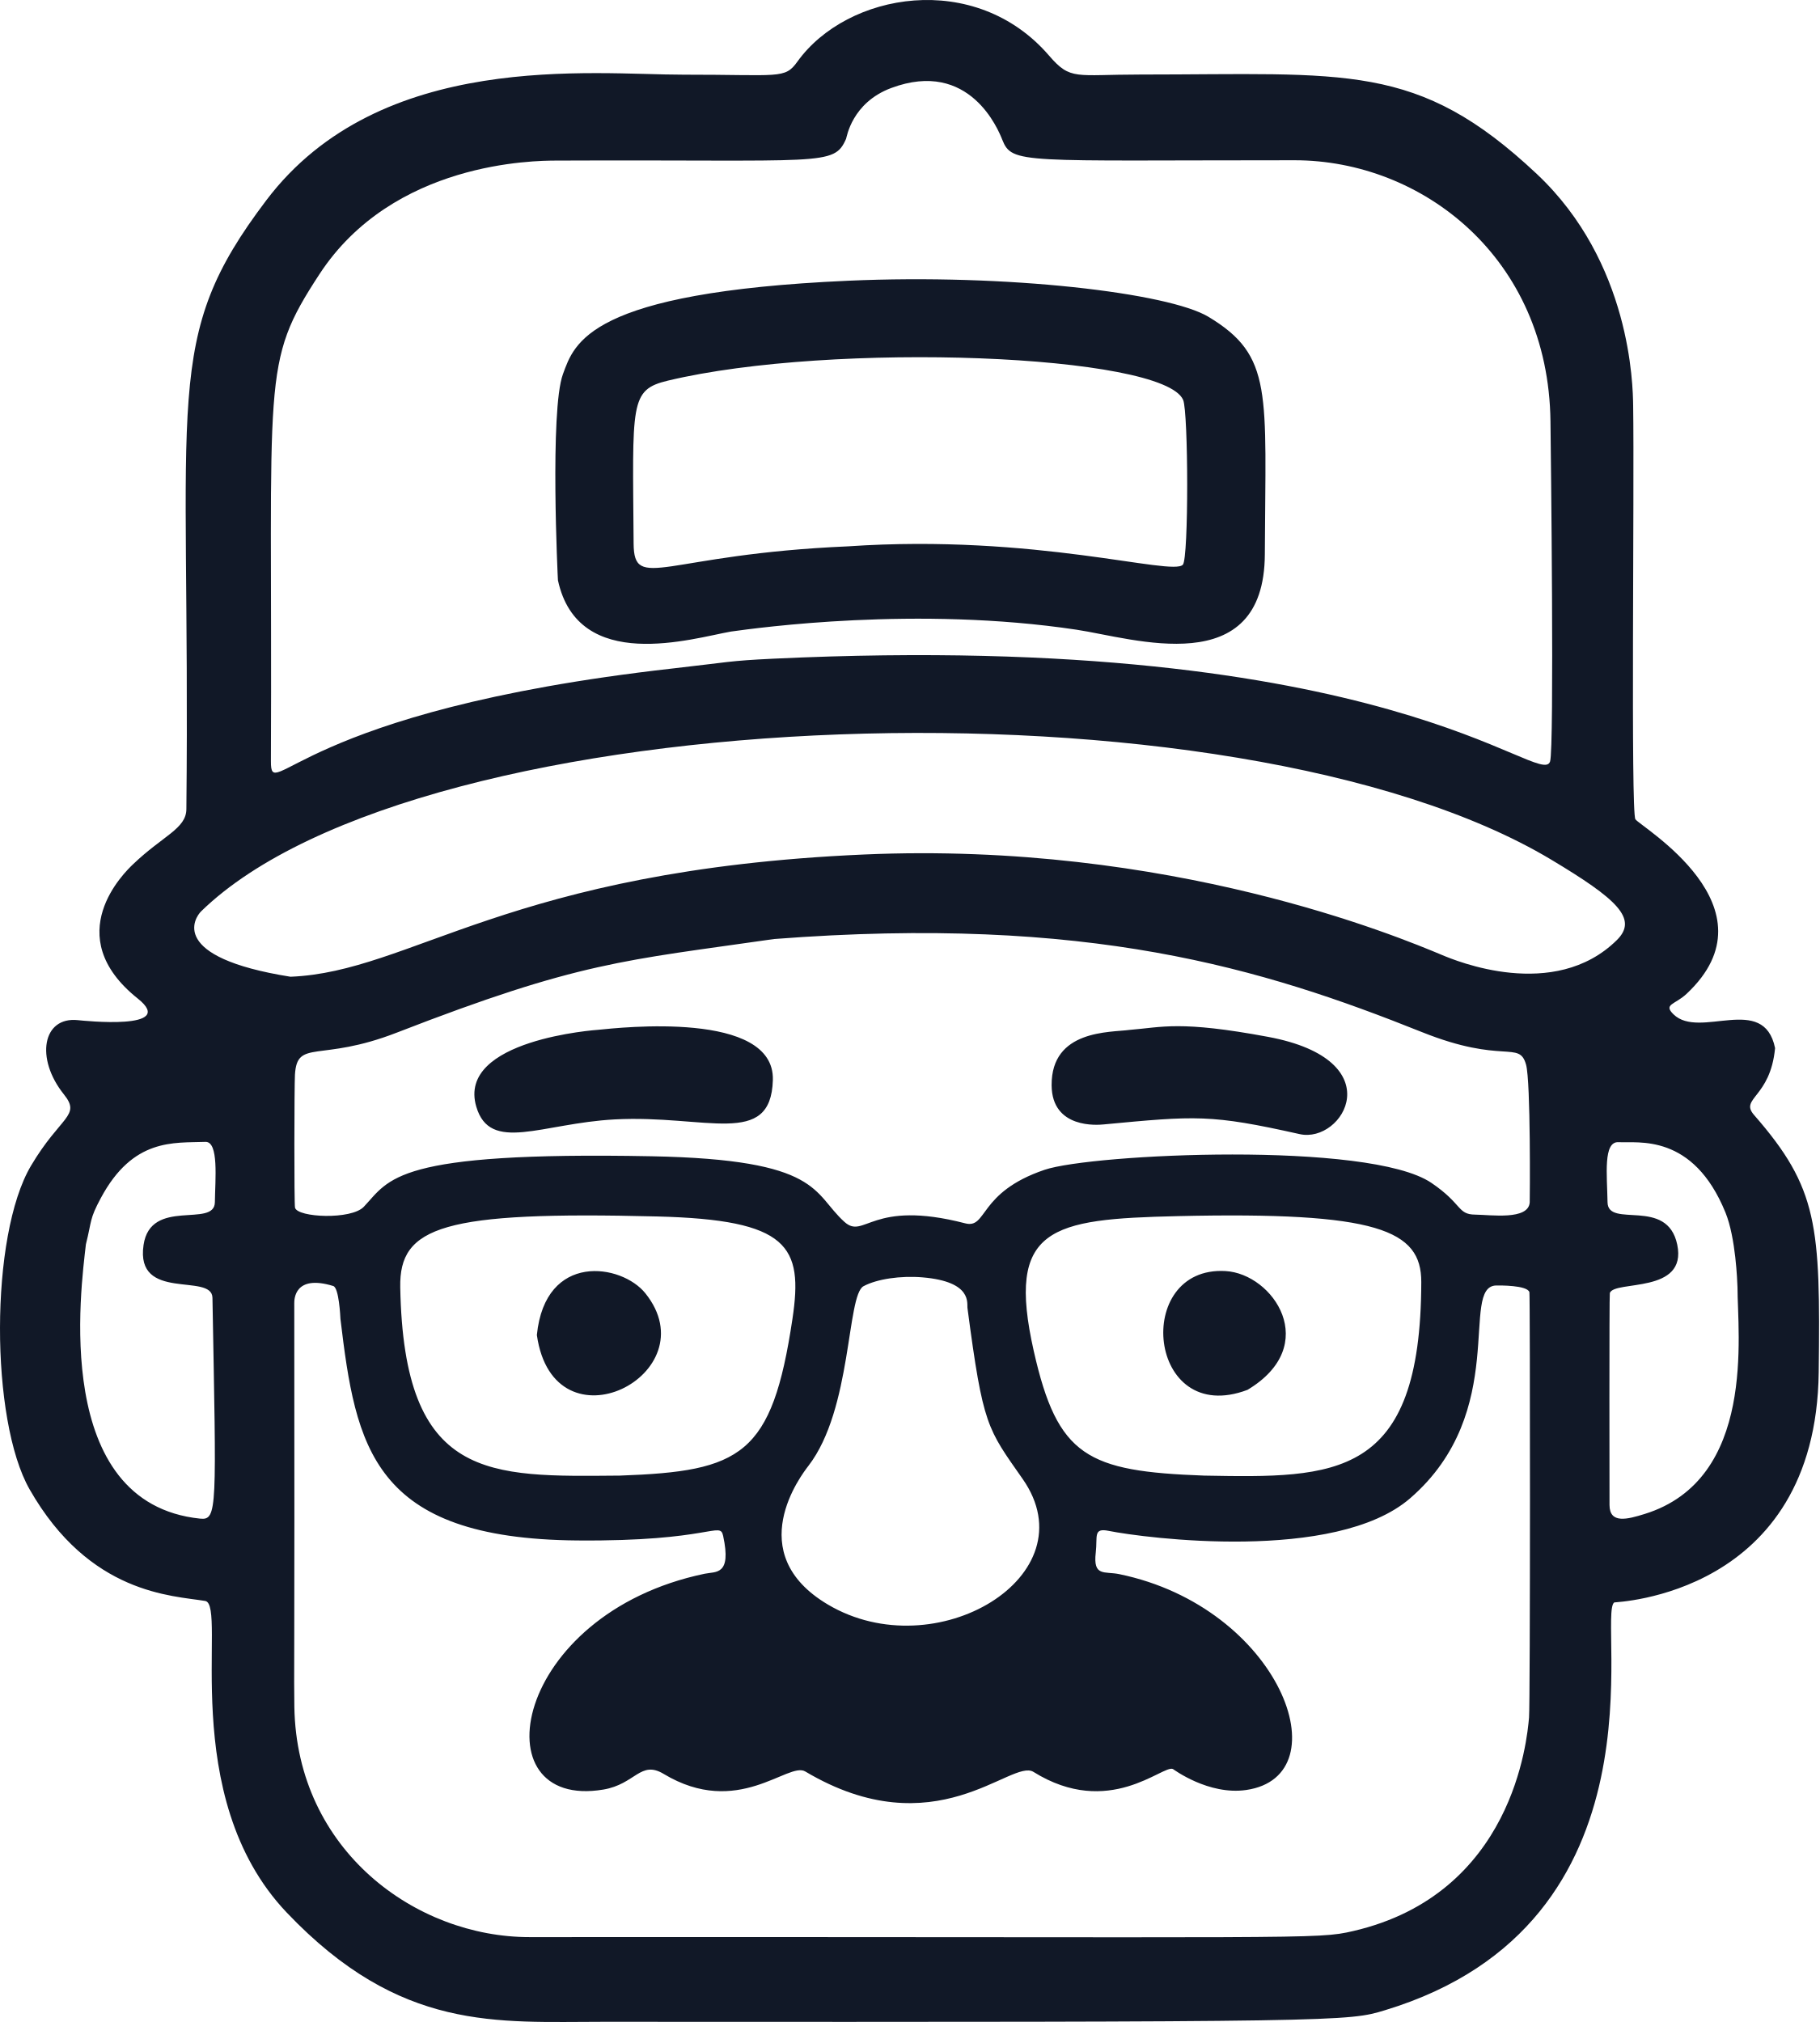
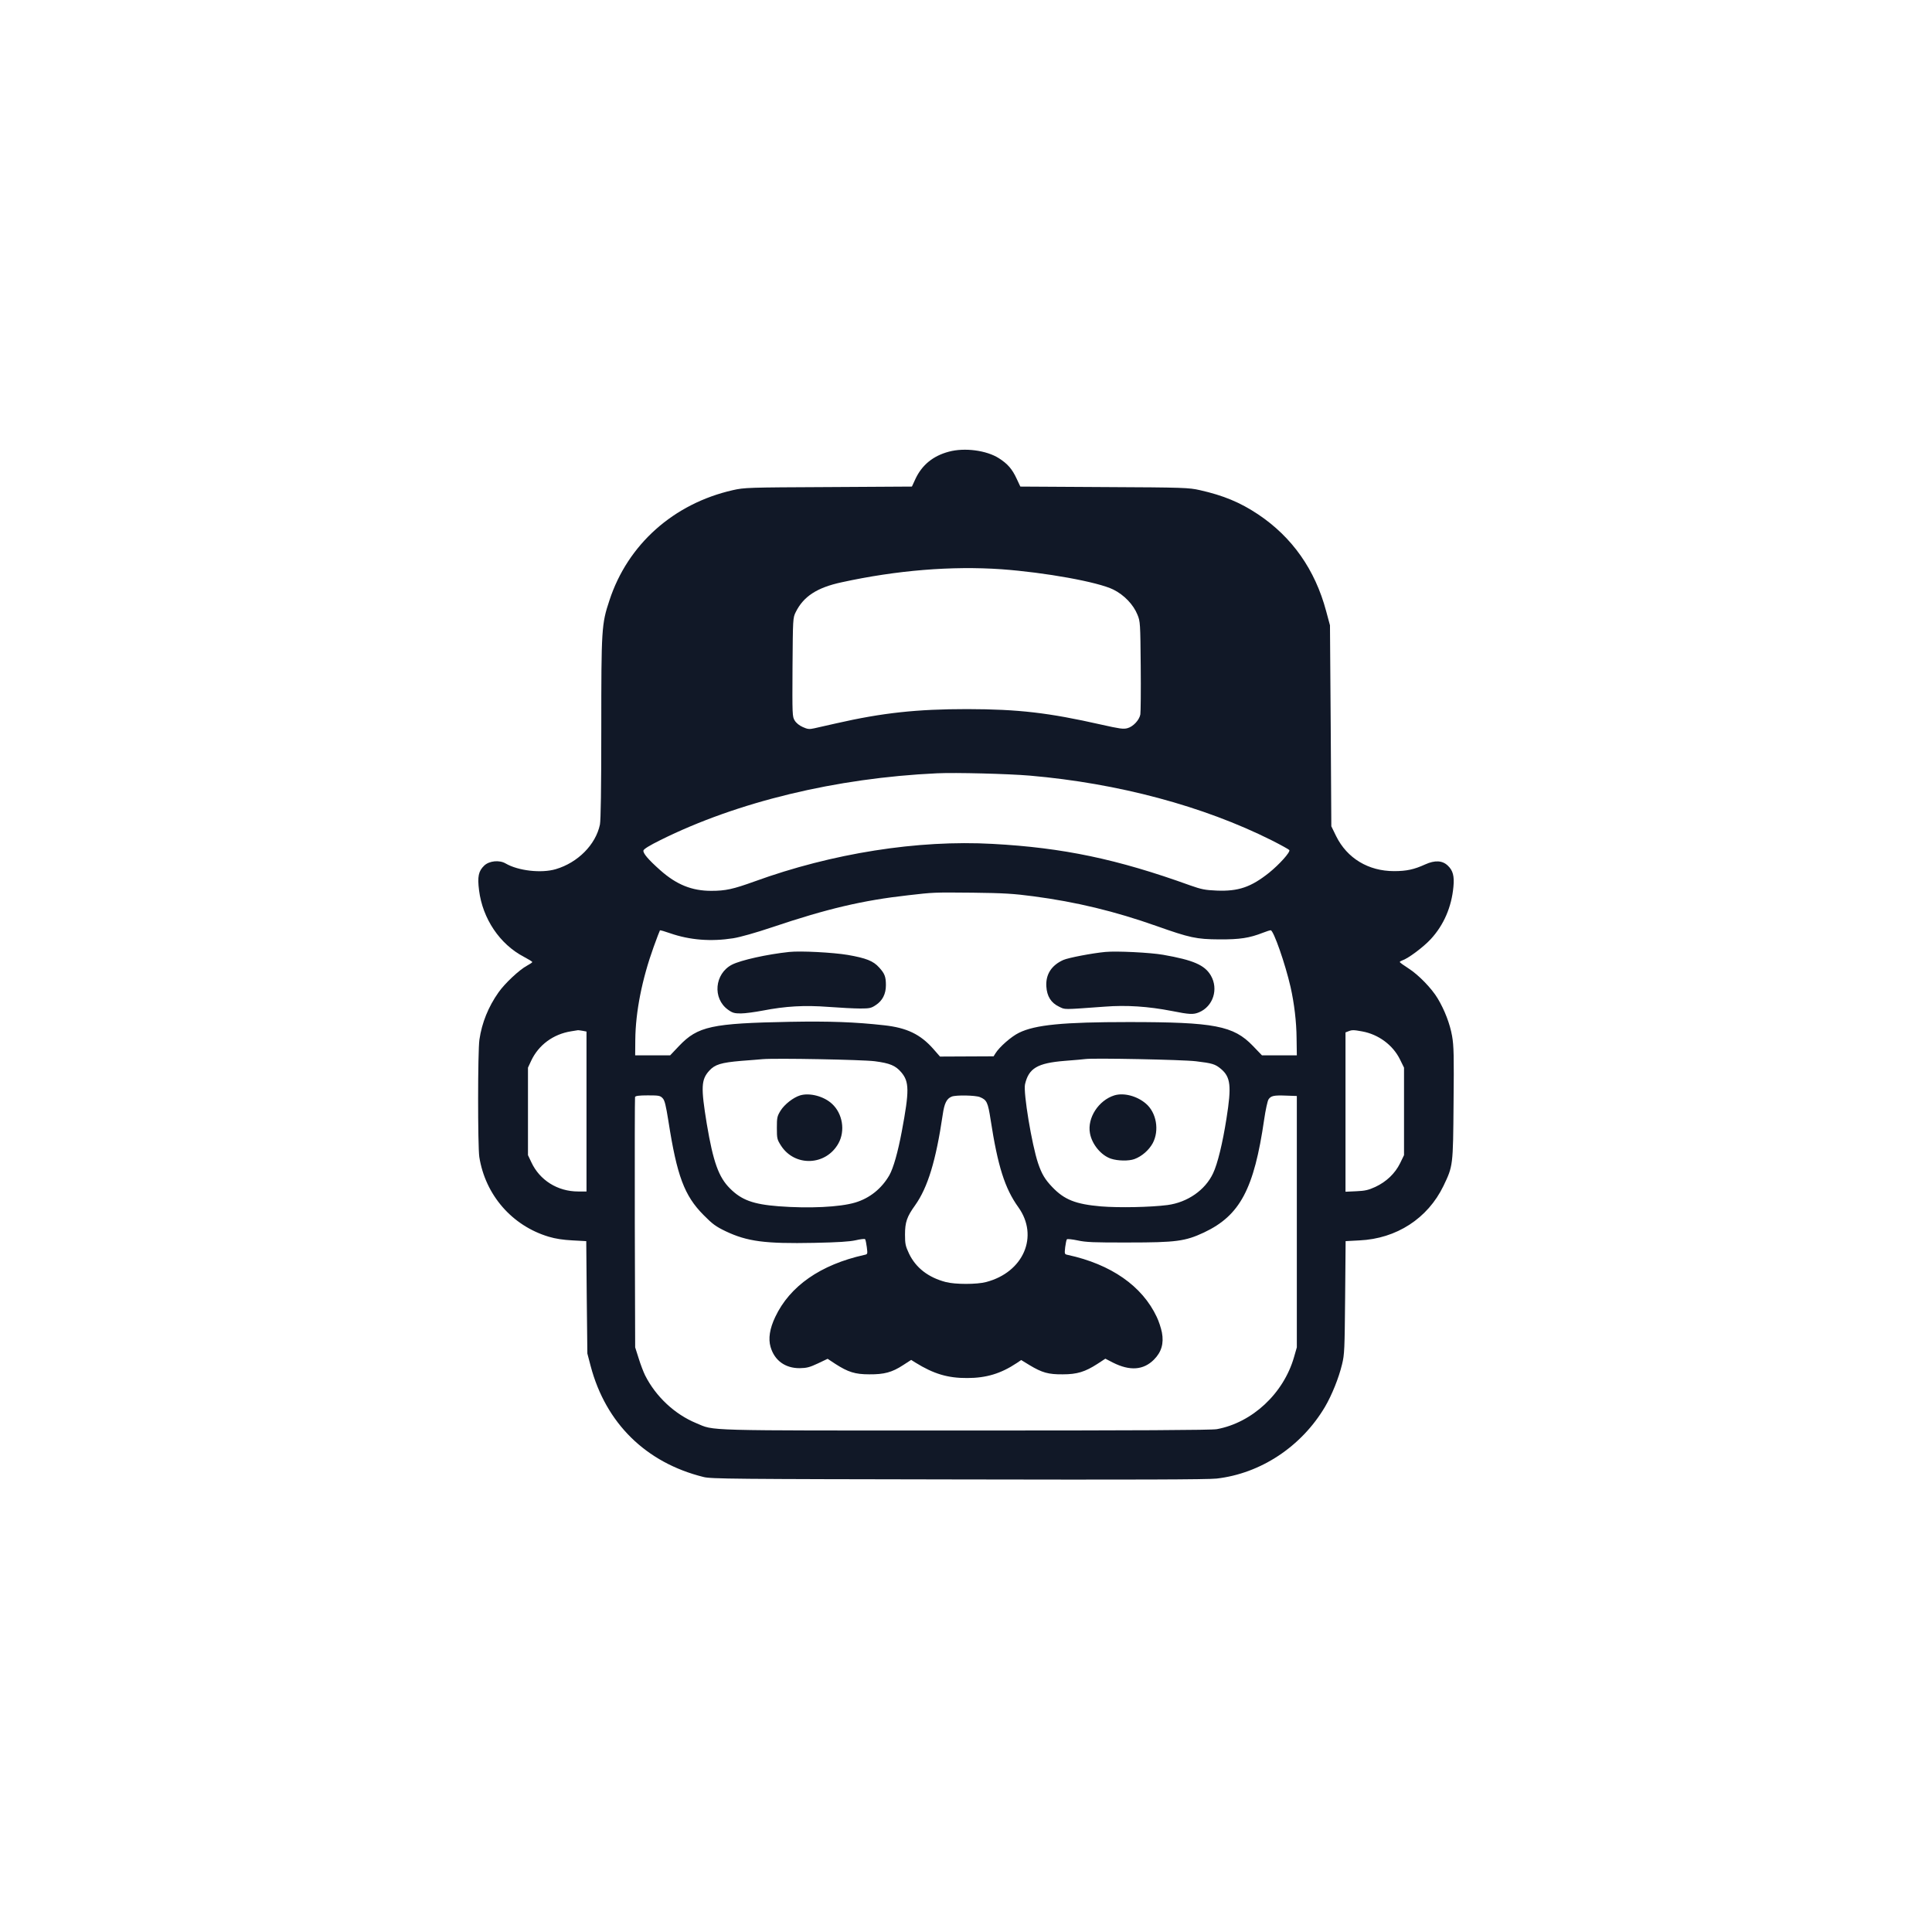
- <svg xmlns="http://www.w3.org/2000/svg" width="450" height="500" viewBox="0 0 450 500" version="1.1" xml:space="preserve" style="fill:#111827;fill-rule:evenodd;clip-rule:evenodd;stroke-linejoin:round;stroke-miterlimit:2;">
-   <g transform="matrix(1,0,0,1,-175.1139,-150)">
-     <g transform="matrix(0.912717,0,0,0.912717,34.91328,34.91328)">
-       <path d="M634.472,410.048C633.194,423.561 624.785,423.601 628.78,428.174C646.132,448.038 646.779,458.055 646.293,497.875C645.552,558.489 591.084,560.108 590.905,560.234C586.101,563.62 606.699,647.107 528.798,670.715C518.81,673.742 518.689,673.966 317.173,673.852C288.183,673.836 262.101,676.646 231.288,644.263C201.249,612.693 215.322,560.863 209.2,559.837C200.333,558.351 177.9,558.124 161.625,529.596C150.953,510.889 150.789,460.827 162.015,441.91C170.043,428.382 175.637,428.48 170.919,422.592C163.077,412.804 165.177,401.467 174.702,402.478C176.074,402.623 201.886,405.362 190.934,396.63C169.513,379.551 187.511,362.296 189.612,360.282C197.761,352.469 204.041,350.63 204.096,345.324C205.269,231.844 197.314,217.924 225.761,180.339C256.682,139.485 314.236,146.347 338.762,146.324C364.861,146.3 366.172,147.597 369.612,142.801C383.096,124.009 417.792,117.933 437.798,141.164C443.656,147.966 444.902,146.285 462.547,146.285C518.499,146.283 537.541,142.796 569.897,173.198C595.434,197.192 595.942,230.486 596.024,235.922C596.374,258.892 595.357,346.112 596.631,348.057C597.913,350.012 635.502,371.922 610.489,395.357C607.343,398.304 604.106,398.132 606.963,400.91C614.055,407.809 631.394,395.092 634.472,410.048ZM363.291,380.502C322.605,386.357 310.708,386.591 261.081,405.867C240.208,413.975 234.097,407.472 233.508,417.261C233.33,420.233 233.267,452.344 233.531,453.304C234.266,455.97 248.781,456.614 252.166,453.039C259.222,445.588 260.23,438.019 330.114,439.355C376.21,440.237 373.686,449.323 382.352,457.126C387.802,462.032 389.545,450.903 415.061,457.523C421.138,459.1 418.505,449.153 436.585,443.023C449.38,438.686 524.517,435.132 541.364,446.563C549.823,452.302 548.375,455.115 553.216,455.166C557.463,455.212 567.657,456.745 568.005,451.848C568.044,451.306 568.306,419.165 567.012,414.532C565.151,407.869 560.845,414.536 538.844,405.731C495.536,388.398 448.378,373.942 363.291,380.502ZM315.654,405.094C321.469,404.519 363.531,399.785 362.974,418.716C362.429,437.219 344.921,428.032 320.079,429.374C300.35,430.439 286.354,438.594 282.628,425.908C277.272,407.669 315.58,405.105 315.654,405.094ZM459.605,405.119C468.531,404.395 473.162,402.539 497.129,407.007C530.975,413.317 517.457,435.991 505.682,433.355C481.51,427.944 477.64,428.369 452.529,430.734C451.127,430.866 438.563,432.049 438.489,420.12C438.396,405.02 454.336,405.84 459.605,405.119ZM232.295,390.717C265.079,389.41 291.377,361.821 387.671,357.599C470.524,353.966 532.571,379.938 544.304,384.849C547.807,386.315 574.618,397.538 591.601,380.794C597.464,375.014 591.67,369.681 573.799,358.98C488.065,307.643 267.424,315.208 208.107,372.982C206.388,374.656 199.057,385.433 232.295,390.717ZM245.834,483.437C245.799,482.707 245.435,474.985 243.888,474.509C233.316,471.255 233.324,478.234 233.325,479.158C233.439,579.89 233.198,579.807 233.348,588.558C234.014,627.589 266.396,650.924 297.023,650.908C510.026,650.796 510.081,651.609 520.181,649.268C563.515,639.223 567.281,597.417 567.818,591.448C568.162,587.636 568.121,476.903 567.921,476.189C567.38,474.252 559.694,474.355 558.963,474.365C548.853,474.501 562.8,508.468 535.622,532.009C515.356,549.562 463.517,542.777 453.944,540.846C449.69,539.989 450.96,542.328 450.446,546.73C449.675,553.343 452.809,551.744 456.791,552.565C500.35,561.541 517.412,607.223 491.233,611.046C480.981,612.544 471.48,605.426 471.342,605.365C468.616,604.163 454.046,618.911 433.568,606.146C427.602,602.427 407.043,627.023 371.742,606.027C367.132,603.284 353.522,618.805 333.39,606.691C327.096,602.903 325.756,609.476 317.038,610.937C283.172,616.611 292.284,563.356 344.498,552.46C347.542,551.825 351.836,552.981 349.506,542.204C348.616,538.086 346.371,543.759 309.985,543.445C254.397,542.967 249.996,518.101 245.834,483.437ZM415.702,480.546C415.462,479.341 417.237,473.322 403.518,472.164C397.625,471.666 391.168,472.594 387.529,474.563C382.954,477.039 384.461,507.859 372.618,523.216C370.764,525.62 354.382,546.862 377.871,560.801C407.085,578.138 448.96,553.012 430.661,526.81C421.047,513.046 419.928,512.596 415.702,480.546ZM176.878,463.212C175.543,475.045 167.456,533.337 207.81,537.531C212.579,538.027 212.191,534.937 211.161,477.69C211.037,470.812 190.213,478.914 192.496,463.395C194.397,450.469 211.732,458.896 211.818,451.799C211.893,445.651 212.936,435.321 209.244,435.456C200.681,435.77 189.668,434.376 180.93,450.659C177.773,456.543 178.523,456.676 176.878,463.212ZM335.802,307.204C350.989,305.497 350.887,305.125 363.204,304.544C530.117,296.673 570.958,339.952 573.515,332.408C574.695,328.925 573.715,247.604 573.627,240.23C573.092,195.878 538.804,169.509 504.288,169.51C430.194,169.51 427.786,170.641 425.12,163.946C424.138,161.48 416.37,141.969 395.035,149.936C384.35,153.925 382.975,163.327 382.813,163.693C379.488,171.228 376.849,169.289 304.218,169.6C298.53,169.624 260.126,169.789 240.135,200.392C224.135,224.885 227.445,226.919 226.999,332.322C226.949,344.26 233.834,318.688 335.802,307.204ZM351.627,297.198C341.259,299.017 310.241,308.725 304.753,283.299C304.722,283.153 302.496,237.251 306.11,227.449C309.207,219.05 312.894,205.291 383.358,202.151C426.499,200.228 470.197,205.431 480.984,211.931C498.574,222.53 496.421,232.33 496.25,276.218C496.115,310.856 460.612,299.005 445.225,296.695C402.035,290.213 359.044,296.17 351.627,297.198ZM383.351,274.112C434.117,270.639 471.209,282.267 474.045,279.079C475.645,277.281 475.54,237.771 474.121,234.446C468.828,222.039 379.216,218.541 334.572,229.208C324.109,231.708 324.985,235.178 325.253,273.342C325.345,286.593 333.463,276.267 383.351,274.112ZM479.804,525.875C515.302,526.518 538.533,526.952 538.628,473.412C538.653,459.363 526.875,454.325 472.61,455.575C438.196,456.367 426.086,458.601 433.655,492.143C440.108,520.744 448.142,524.718 479.804,525.875ZM491.551,502.641C464.37,512.921 460.348,469.032 485.581,470.455C498.545,471.186 511.683,490.585 491.551,502.641ZM321.508,525.874C354.48,524.709 362.747,520.441 368.285,483.39C371.231,463.686 367.295,456.562 331.586,455.664C273.637,454.206 261.732,458.342 262.033,474.85C262.992,527.476 286.091,526.156 321.508,525.874ZM299.043,487.79C301.307,465.212 322.012,468.471 328.435,476.479C345.953,498.321 303.65,520.001 299.043,487.79ZM624.29,474.844C624.232,473.207 623.82,461.454 621.041,454.623C612.231,432.969 597.228,435.845 592.095,435.535C587.842,435.278 588.97,444.425 589.086,451.823C589.199,459.015 605.284,450.307 607.973,463.324C610.75,476.761 590.972,472.862 589.709,476.4C589.53,476.902 589.613,532.24 589.622,533.85C589.651,539.034 594.484,537.711 599.137,536.269C629.446,526.874 624.282,487.362 624.29,474.844Z" />
-     </g>
-   </g>
+ <svg xmlns="http://www.w3.org/2000/svg" viewBox="0 0 1568 1568" style="fill:#111827">
+   <path d="M770 366.6c-12.7 3.4-21.6 10.7-26.9 21.8l-3 6.5-67.8.4c-65.4.3-68.1.4-77.5 2.5-48.1 10.9-85.4 44.1-100.2 89.5-6.4 19.2-6.6 23.1-6.6 104 0 49.3-.4 74.3-1.1 77.9-3.4 16.3-17.9 30.9-35.8 36.2-11.8 3.5-30.6 1.3-40.7-4.6-5.1-3-13.3-2.2-17.4 1.7-4.7 4.5-5.6 9-4.2 20.1 2.9 23 16.8 43.7 36.3 53.9 3.8 2 6.9 3.9 6.9 4.3s-2 1.7-4.4 3c-6.1 3.3-17.8 14.2-23 21.6-8.2 11.6-13.5 24.6-15.5 38.3-1.4 9.3-1.4 86.6-.1 95.3 4.9 30.9 26.6 55.8 56.3 64.7 5.6 1.7 11.8 2.6 19.4 3l11.1.6.4 45.6.5 45.6 2.7 10.3c12.3 46.3 44.8 78.3 91.5 89.9 6 1.6 24.4 1.7 206.6 2 143.4.3 202.8.1 209.9-.7 35.8-4.1 68.9-26 88-58.3 5.5-9.4 11.1-23.2 13.8-34.4 2-8.1 2.1-12.2 2.5-54.4l.4-45.6 11.2-.6c30.1-1.4 55.4-17.8 68.2-44.2 7.8-16.3 7.8-16.2 8.2-67.2.4-38.2.2-46.6-1.2-54.5-1.7-9.7-6-21-11.7-30.5-4.9-8.2-15.6-19.2-23.6-24.3-3.9-2.5-7.1-4.8-7.1-5.2-.1-.4.8-.9 1.9-1.3 4.7-1.5 17.1-10.7 23.2-17.3 10.6-11.5 16.9-26.1 18.4-42.6.8-8.6-.4-13.1-4.5-17-4.4-4.3-10.5-4.6-18.3-1.1-9.2 4.2-15.3 5.5-25.4 5.5-20.8 0-38.1-10.4-47-28.4l-3.9-8-.5-81.5-.6-81.6-3.1-11.5c-9-33.7-27.6-60.1-55.3-78.6-14.6-9.7-28.1-15.3-47.2-19.6-8.9-2-12.6-2.2-77.5-2.5l-68.2-.4-2.9-6.2c-3.7-8-7.3-12.2-14.5-16.8-10-6.4-27.8-8.8-40.7-5.3m42.8 95.4c35.6 2.6 78.3 10.3 90.8 16.5 8.7 4.3 16.3 12.2 19.6 20.5 2.2 5.3 2.3 7 2.6 41.5.2 19.8 0 37.5-.3 39.3-.8 4.6-5.9 10-10.5 11.2-3.3.9-6.5.4-21.2-2.9-42.9-9.7-67.2-12.5-108.8-12.6-40.8 0-68.8 3-106.5 11.6-7.1 1.6-15.1 3.4-17.7 4-4 .9-5.4.7-9.2-1-2.8-1.2-5.4-3.3-6.6-5.3-2-3.2-2-4.5-1.8-43.3.3-39.6.3-40 2.6-44.7 6.3-12.7 17.2-19.9 37.2-24.2 44.8-9.8 89.4-13.4 129.8-10.6m23.1 167.5c71.6 6.2 140.7 24.7 196.2 52.5 7.5 3.8 14 7.4 14.3 7.9 1 1.6-8 11.6-16.4 18.4-14.7 11.7-24.9 15.2-42.5 14.5-9.5-.4-12.4-1-21.5-4.2-59.3-21.4-103.3-30.6-160.3-33.7-60.8-3.4-130.4 7.6-193.4 30.5-17.5 6.3-23.4 7.6-35.1 7.6-15.7 0-28.1-5-41.3-16.7-9.8-8.7-14.1-13.8-13.7-16 .2-1.2 5.1-4.2 13.8-8.5 62.3-31 142.5-50.4 224.5-54.2 15-.7 57.9.4 75.4 1.9m2.6 97.9c35 4.6 66.3 12.2 100 24.1 27.1 9.6 32.5 10.8 51 10.9 16.8.1 24.5-1.1 35.5-5.4 2.8-1.1 5.6-2 6.3-2 2.3 0 11.8 27.2 16.1 46 3 13.3 4.8 28.3 4.9 41.7l.2 13.8h-28.3l-7.4-7.7c-15.7-16.3-31.1-19.3-100.8-19.3-53.1 0-75.8 2.2-89 8.7-6.2 3-15.9 11.5-19.1 16.7l-1.5 2.4-21.8.1-21.7.1-5.6-6.4c-10.4-11.7-21.4-17-39.8-19-23.2-2.6-44.2-3.4-76.5-2.8-63.3 1.2-74.6 3.6-89.8 19.5l-7.3 7.7h-28.4l.1-12.5c.2-22.9 5.5-49.4 14.9-75.5 2.6-7.2 4.9-13.2 5.1-13.4.2-.3 3.9.8 8.2 2.3 16.1 5.6 33.3 6.9 51.2 4.1 5.7-.9 18.4-4.5 31.5-8.9 44.8-15.1 73.8-21.9 110.5-26 20.8-2.4 20.6-2.4 52.5-2.1 25.2.3 33.1.8 49 2.9M472.9 836.6l3.1.6V967h-6.8c-16.6 0-31.2-9.1-38-23.8l-2.7-5.7v-71l2.6-5.6c6-12.8 17.9-21.6 32.4-23.9 2.8-.4 5.3-.8 5.6-.9.4 0 2.1.2 3.8.5m632.7.5c13.2 2.4 24.9 11.1 30.6 22.7l3.3 6.7v71l-3.2 6.6c-4.1 8.3-11.1 15-20.1 19.2-5.5 2.5-8.2 3.2-15.4 3.5l-8.8.4V837.9l2.3-.9c3-1.2 4.3-1.2 11.3.1M710 861.3c12.2 1.6 16.8 3.5 21.4 8.9 6.6 7.7 6.7 14.9.5 48-3.2 17-6.8 29.7-10.1 35.6-6.3 10.9-16 18.7-27.8 22.2-12.5 3.7-37.3 4.9-62.1 3-20.7-1.6-30.1-5.1-39.4-14.4-9.3-9.2-13.7-21.7-18.9-52.6-4.8-29.5-4.6-35.7 2-43 4.6-5.1 9.7-6.6 25.9-8 7.2-.5 15-1.2 17.5-1.4 10.5-.9 81 .4 91 1.7m260.5 0c13.4 1.6 15.7 2.3 20.4 6.2 7.9 6.7 8.7 13.8 4.5 40.3-3.1 19.8-7.2 36.8-10.9 44.5-6.4 13.6-20.7 23.5-36.9 25.7-14.1 1.8-39.3 2.3-54.1 1.1-20.6-1.8-29.7-5.4-39.6-15.8-5.8-6.1-8.4-10.4-11.4-19.2-5.1-15.2-12.1-57.4-10.6-64.1 3-13 10-17.2 32.1-19 8-.6 15.6-1.3 17-1.5 6.5-.9 78.5.5 89.5 1.8m-432.7 30c1.7 1.8 2.6 5.6 4.7 18.7 6.9 44.3 12.9 60.4 28.5 76.1 7.3 7.4 9.9 9.3 18 13.2 17.5 8.3 32 10.2 71.7 9.4 19.5-.4 28.7-1 33.7-2.1 3.8-.9 7.3-1.3 7.7-.9.4.5 1 3.4 1.4 6.5.7 5.7.7 5.7-2.1 6.3-35.5 7.9-60.4 25.3-72.2 50.3-4.5 9.4-5.8 17.7-3.8 24.4 3.2 11 11.9 17.3 23.7 17.2 5.6-.1 8-.7 14.6-3.8l8-3.8 6.2 4.1c10.4 6.7 16.1 8.5 27.6 8.5 12.1.1 18.5-1.6 27.5-7.5l6.5-4.2 3.5 2.2c14.7 9.1 26.2 12.6 42 12.5 15.4 0 27.3-3.6 40.1-12.1l3.7-2.5 6.7 4.1c10.3 6.2 15.4 7.6 27 7.5 11.7 0 18.1-2 28.2-8.5l6.4-4.2 6.2 3.2c13.7 6.9 24.7 6.1 33.2-2.4 6.1-6.1 8.2-13.1 6.5-22.1-.7-3.5-2.5-9.1-4.2-12.6-11.8-25.1-37.1-42.7-72.1-50.3-2.8-.6-2.8-.6-2.2-6.3.4-3.1 1-6 1.4-6.4s4.3 0 8.6.9c6.7 1.5 13.5 1.8 41.5 1.7 38.5 0 45.9-1 61.1-8.1 29.3-13.8 40.7-35.3 48.9-91.8 1.1-7.6 2.7-14.9 3.5-16.2 2-3 4.3-3.5 14.5-3.1l8.5.3v204l-2.3 8c-8.5 29.5-33.9 53.1-62.6 58.4-4.2.8-65.2 1.1-203.8 1.1-217.6 0-203.3.4-218.8-6-17.4-7.2-32.7-21.5-41.4-38.7-1.4-2.8-3.8-9.1-5.3-14l-2.8-8.8-.3-100.9c-.1-55.5 0-101.6.2-102.3.4-.9 3.2-1.3 10.4-1.3 8.9 0 10 .2 12 2.3m257.5-.9c5.6 2.3 6.5 4.2 8.7 18.5 5.8 37.6 11.5 55.6 22.5 70.9 16.8 23.5 4.2 52.8-26.2 60.7-7.5 2-25.1 2-32.7 0-14.2-3.7-24.4-11.6-29.9-23.2-2.8-6-3.2-7.8-3.2-15.3 0-10 1.5-14.5 8.2-23.8 10.3-14.5 16.9-36.2 22.4-73.5 1.3-9.2 3.2-13.1 7.3-14.7 3.4-1.4 19.3-1.1 22.9.4" />
+   <path d="M640.5 772.6c-17.9 1.9-39.1 6.6-46.4 10.3-14.2 7.3-16 27.5-3.2 36.6 3.6 2.6 5.2 3 10.4 3 3.4 0 11.4-1.1 17.7-2.3 18.6-3.6 33.9-4.5 53.5-3 9.4.7 20.9 1.3 25.6 1.3 7.7 0 9-.3 12.7-2.8 5.4-3.5 8.2-9 8.2-16.1 0-6.9-1-9.5-5.5-14.4-4.7-5.3-10.6-7.6-25.5-10.2-12-2-38.3-3.4-47.5-2.4m256.5 0c-10.6 1-29.9 4.7-34 6.5-9.6 4.3-14.4 11.7-13.8 21.5.5 8 3.8 13.3 10.3 16.4 5.2 2.5 2.4 2.5 37 0 17.8-1.4 35.4-.2 54.5 3.5 14.5 2.9 17.5 3 22.1 1.1 11.5-4.8 16-18.9 9.6-29.9-5-8.5-14.2-12.5-38.7-16.8-10.3-1.8-37.7-3.2-47-2.3M649.4 889c-5.6 1.7-12.7 7.3-15.9 12.4-2.8 4.6-3 5.7-3 14 0 8.6.2 9.4 3.3 14.3 11.2 17.5 36.6 16.5 46.7-1.8 5.6-10.1 3.4-24.1-5.2-32-6.6-6.2-18.2-9.2-25.9-6.9m255 0c-12.8 4-22.1 18.3-19.8 30.7 1.6 9 9 18 17.1 20.7 5.4 1.8 14.4 2 19 .3 6-2.2 11.7-7.2 14.8-12.8 5.6-10.4 3.1-25-5.6-32.3-7.3-6.2-17.9-8.9-25.5-6.6" />
</svg>
